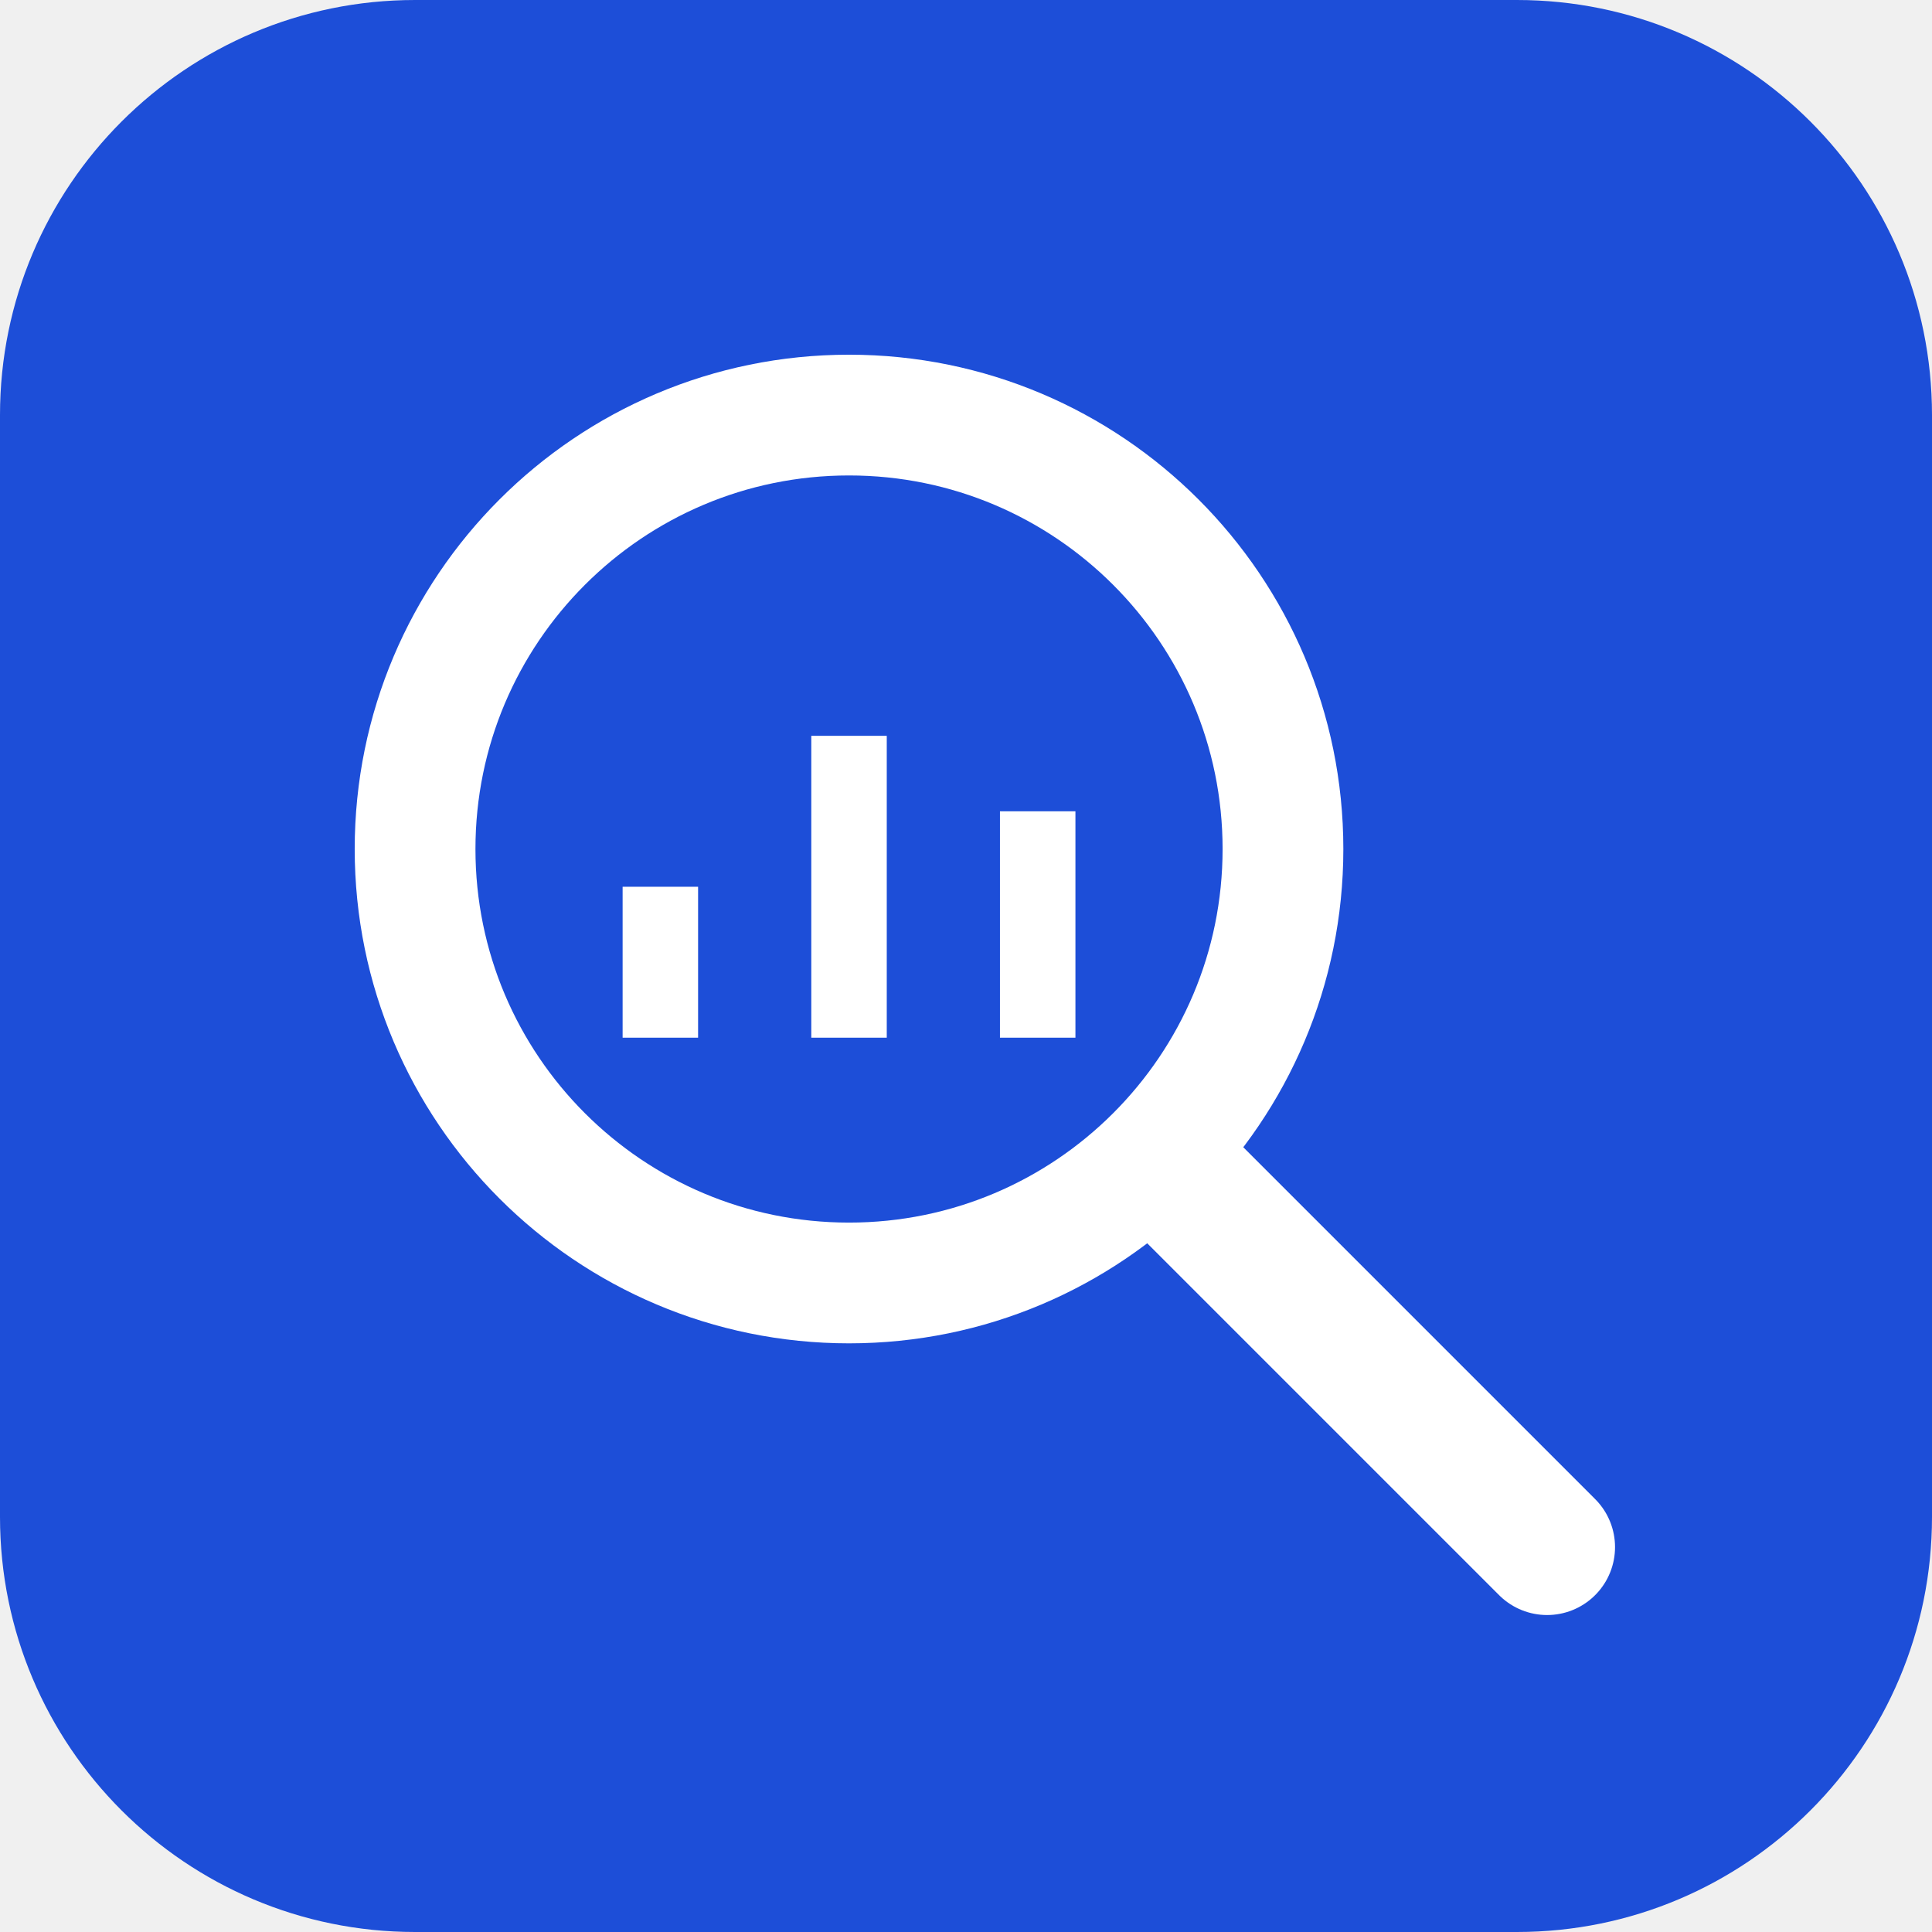
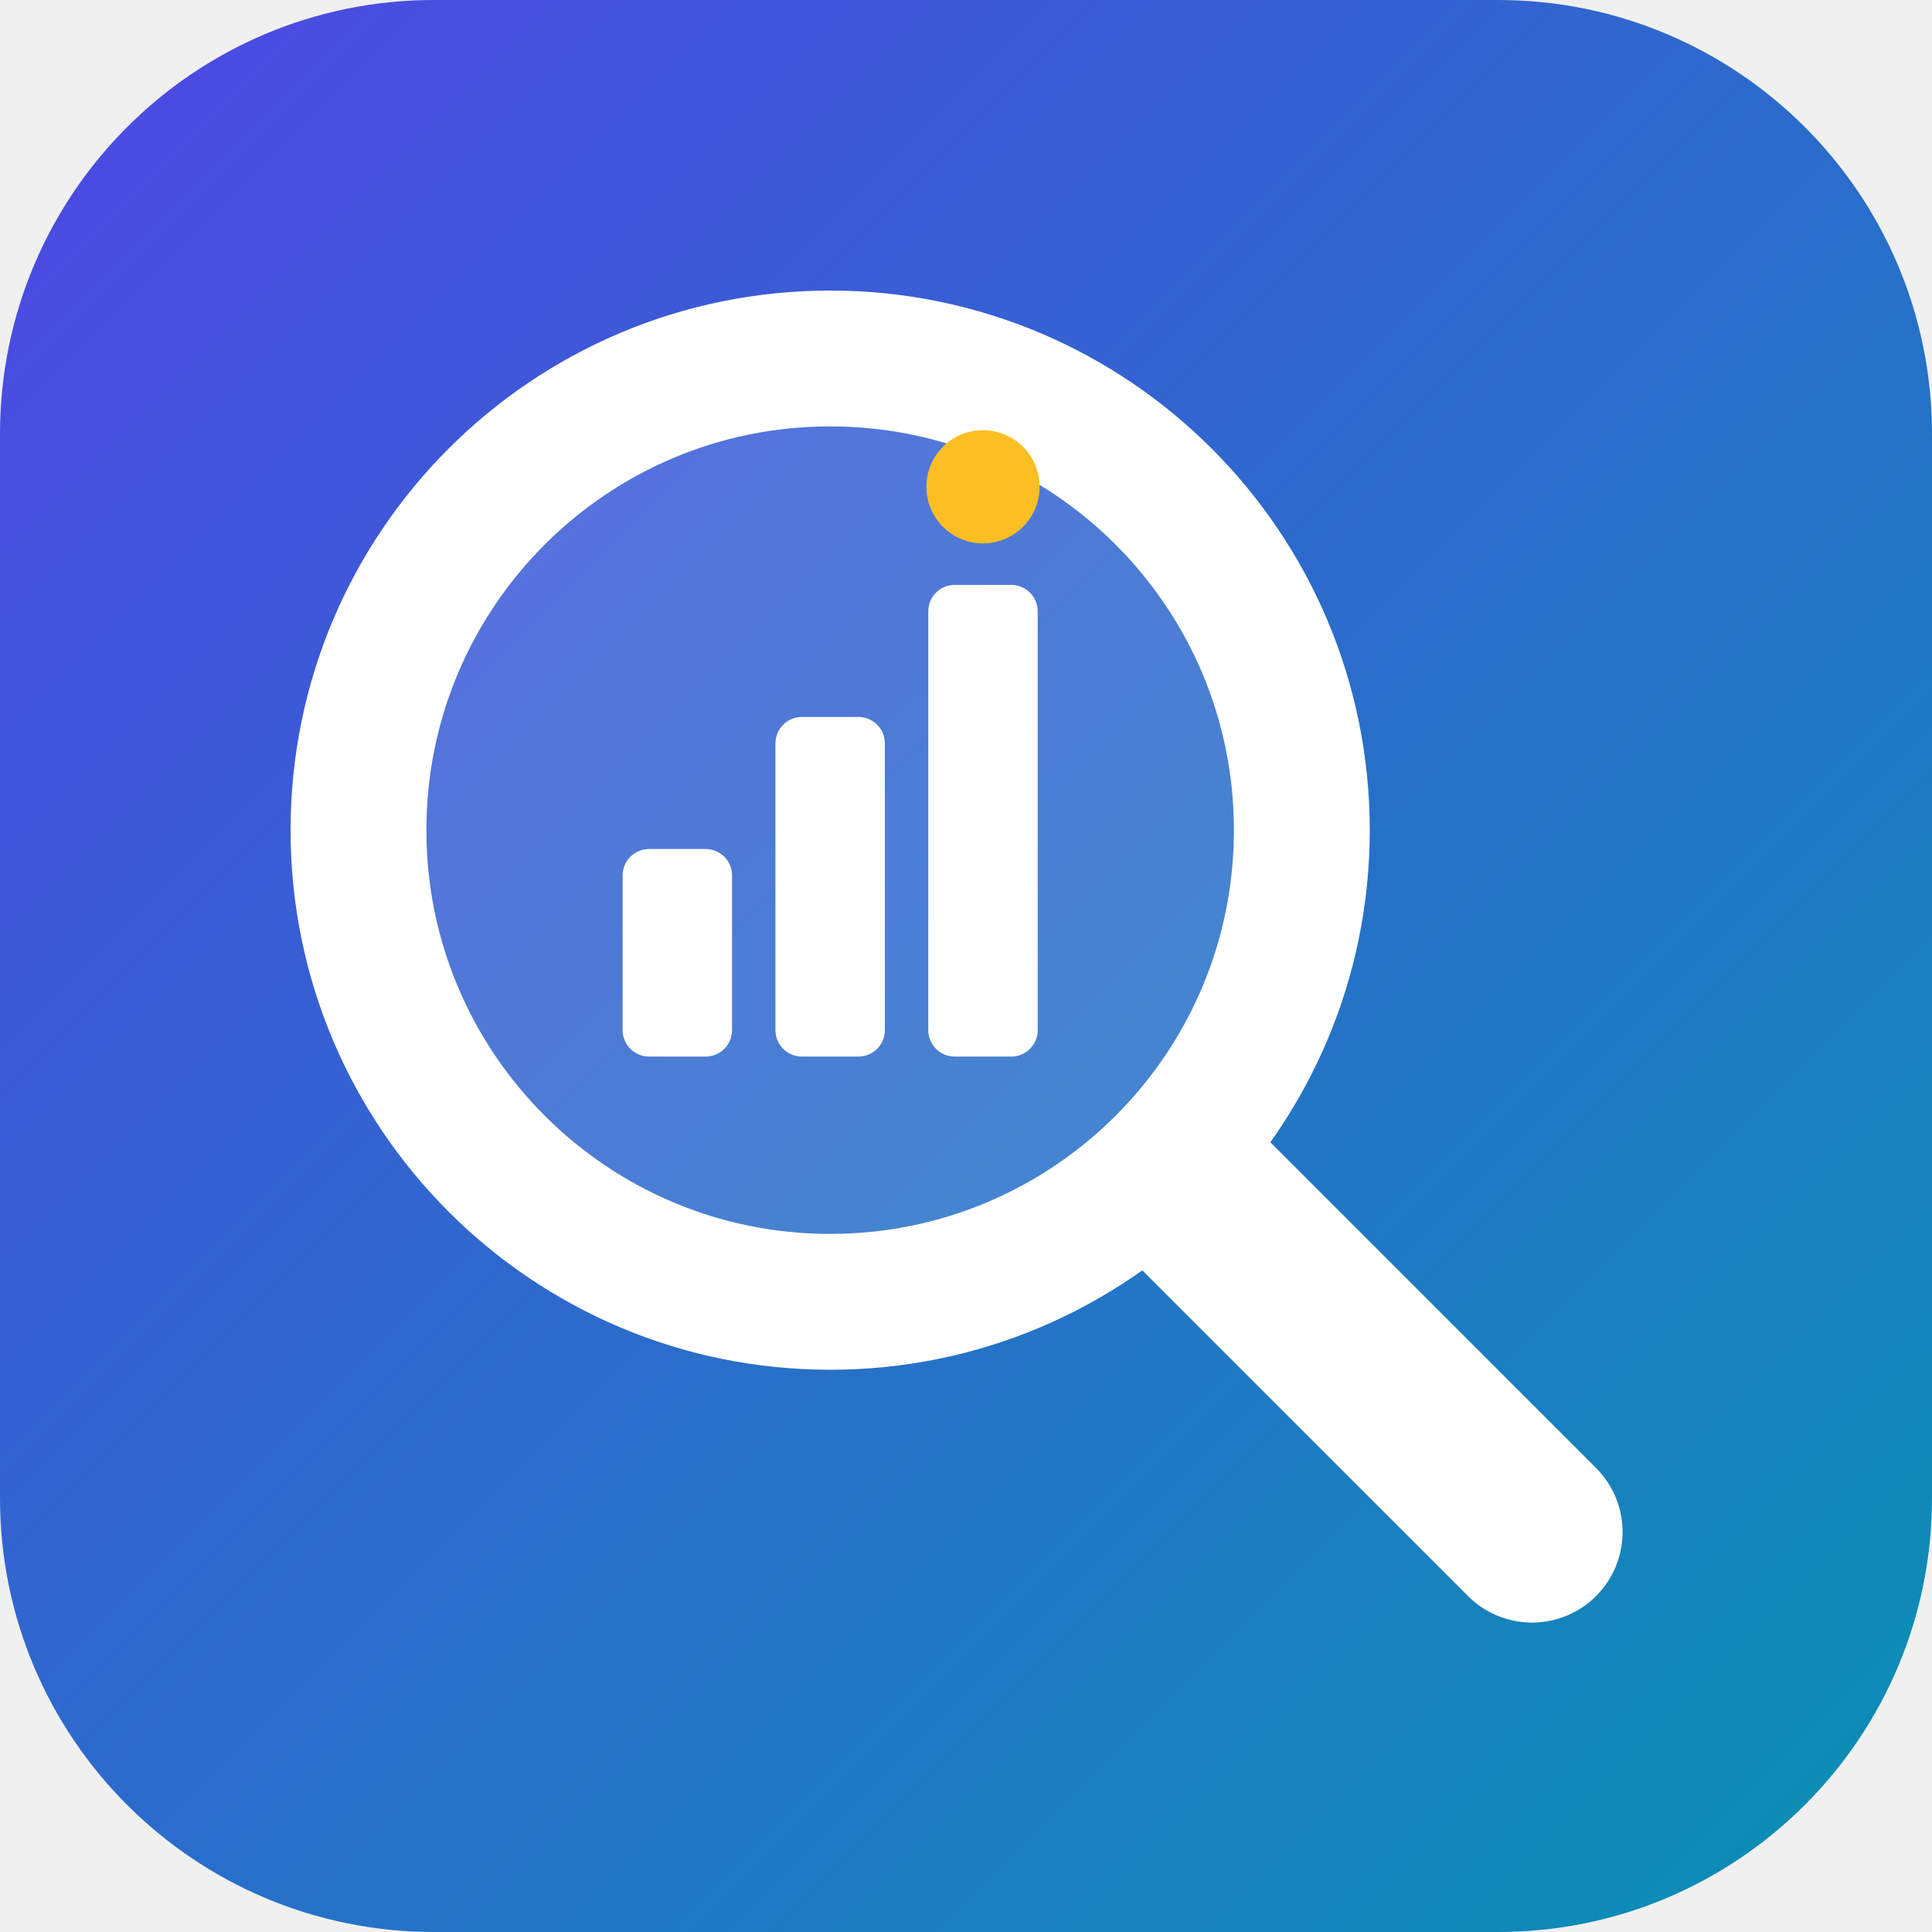
<svg xmlns="http://www.w3.org/2000/svg" width="1024" height="1024" viewBox="0 0 1024 1024">
-   <rect width="1024" height="1024" rx="220" fill="#1d4ed8" />
-   <circle cx="450" cy="450" r="230" fill="none" stroke="#fff" stroke-width="64" />
-   <line x1="620" y1="620" x2="820" y2="820" stroke="#fff" stroke-width="72" stroke-linecap="round" />
-   <rect x="330" y="470" width="40" height="80" fill="#fff" />
-   <rect x="430" y="390" width="40" height="160" fill="#fff" />
-   <rect x="530" y="430" width="40" height="120" fill="#fff" />
+   <defs>
+     <linearGradient id="bg" x1="0" y1="0" x2="1" y2="1">
+       <stop offset="0" stop-color="#4f46e5" />
+       <stop offset="1" stop-color="#0891b2" />
+     </linearGradient>
+   </defs>
+   <rect width="1024" height="1024" rx="230" fill="url(#bg)" />
+   <circle cx="440" cy="440" r="250" fill="#ffffff" fill-opacity="0.14" stroke="#ffffff" stroke-width="72" />
+   <line x1="632" y1="632" x2="812" y2="812" stroke="#ffffff" stroke-width="96" stroke-linecap="round" />
+   <rect x="330" y="450" width="58" height="110" rx="14" fill="#ffffff" />
+   <rect x="411" y="380" width="58" height="180" rx="14" fill="#ffffff" />
+   <rect x="492" y="310" width="58" height="250" rx="14" fill="#ffffff" />
+   <circle cx="521" cy="258" r="30" fill="#fbbf24" />
</svg>
